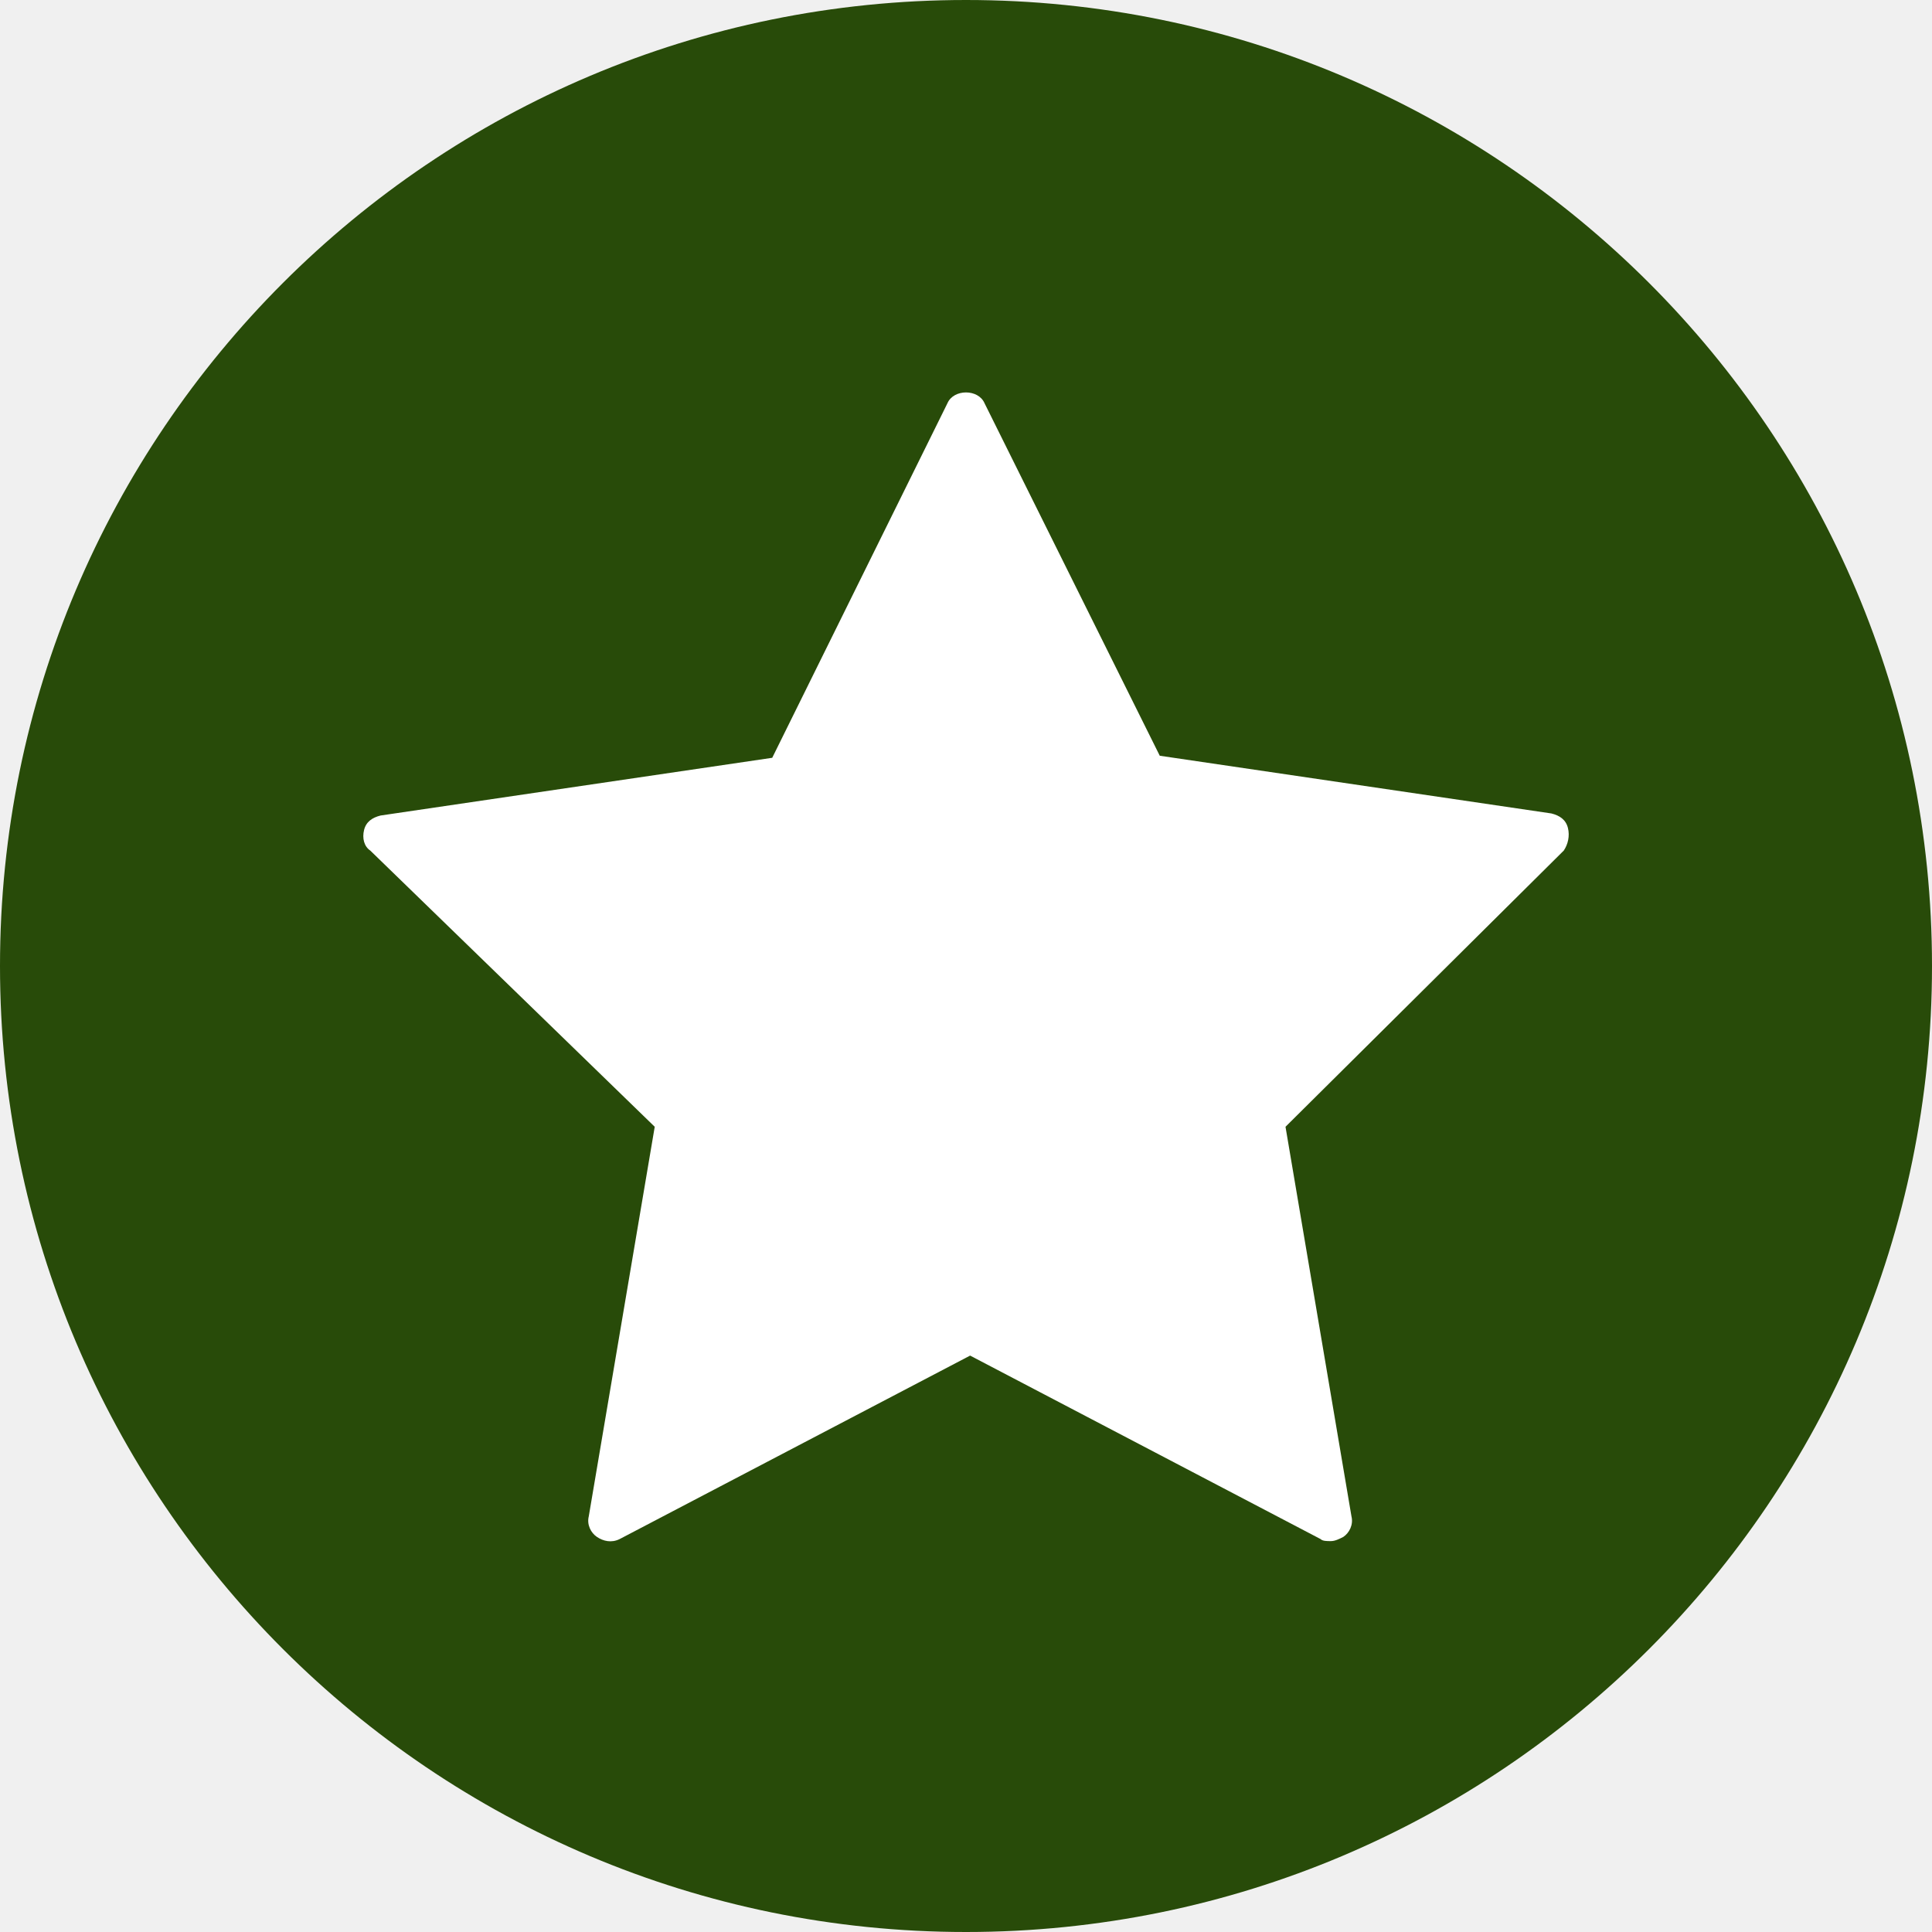
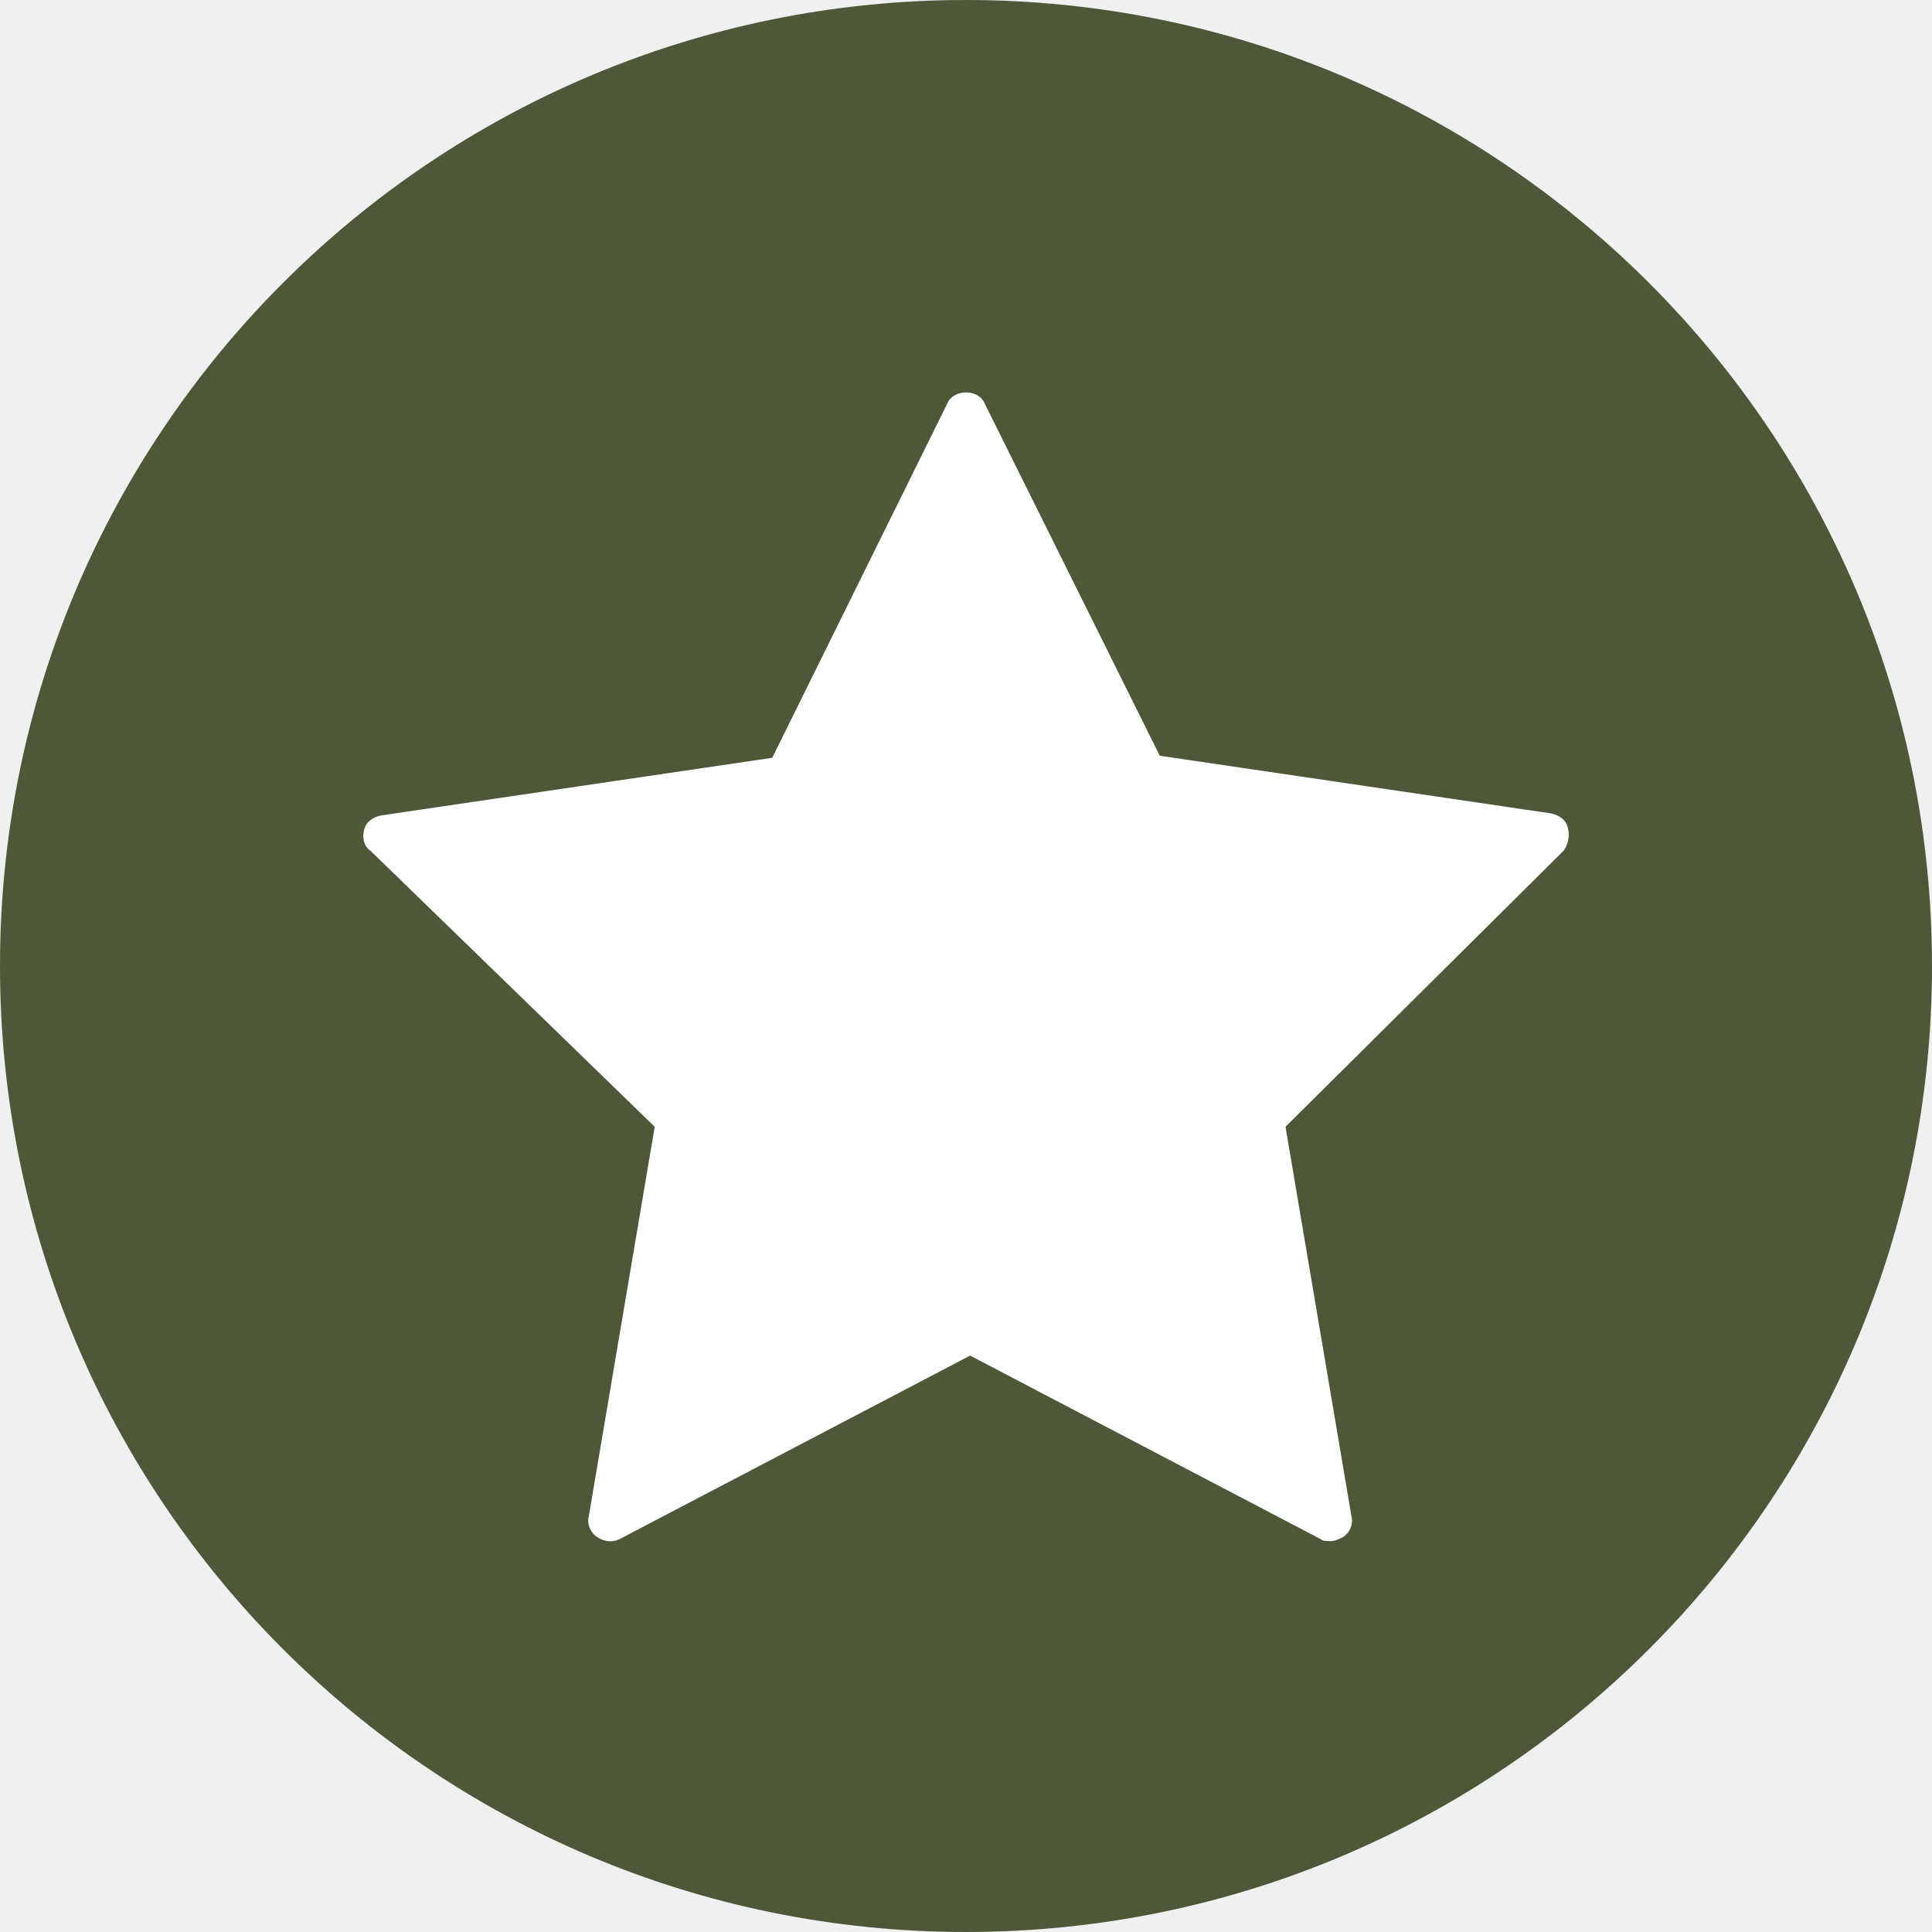
<svg xmlns="http://www.w3.org/2000/svg" width="2000" zoomAndPan="magnify" viewBox="0 0 1500 1500" height="2000" preserveAspectRatio="xMidYMid meet" version="1.0">
  <defs>
-     <clipPath id="8f0f66d177">
+     <clipPath id="a9532867d7">
      <path d="M 750 0 C 335.785 0 0 335.785 0 750 C 0 1164.215 335.785 1500 750 1500 C 1164.215 1500 1500 1164.215 1500 750 C 1500 335.785 1164.215 0 750 0 Z M 750 0 " clip-rule="nonzero" />
    </clipPath>
-     <clipPath id="fc572c6066">
+     <clipPath id="838771ea2b">
      <path d="M 0 0 L 1500 0 L 1500 1500 L 0 1500 Z M 0 0 " clip-rule="nonzero" />
    </clipPath>
-     <clipPath id="22d35bf3f3">
+     <clipPath id="0cc79e81c2">
      <path d="M 750 0 C 335.785 0 0 335.785 0 750 C 0 1164.215 335.785 1500 750 1500 C 1164.215 1500 1500 1164.215 1500 750 C 1500 335.785 1164.215 0 750 0 Z M 750 0 " clip-rule="nonzero" />
    </clipPath>
-     <clipPath id="39263fbf87">
+     <clipPath id="b3d8513bec">
      <rect x="0" width="1500" y="0" height="1500" />
    </clipPath>
  </defs>
-   <g clip-path="url(#8f0f66d177)">
+   <g clip-path="url(#a9532867d7)">
    <g transform="matrix(1, 0, 0, 1, 0, 0.000000000000112861)">
-       <g clip-path="url(#39263fbf87)">
-         <g clip-path="url(#fc572c6066)">
-           <g clip-path="url(#22d35bf3f3)">
-             <rect x="-330" width="2160" fill="#284b09" height="2160" y="-330" fill-opacity="1" />
+       <g clip-path="url(#b3d8513bec)">
+         <g clip-path="url(#838771ea2b)">
+           <g clip-path="url(#0cc79e81c2)">
+             <rect x="-330" width="2160" fill="#4e5839" height="2160" y="-330" fill-opacity="1" />
          </g>
        </g>
      </g>
    </g>
  </g>
  <path fill="#ffffff" d="M 1217.32 642.77 C 1215.719 636.367 1210.918 633.164 1204.516 631.566 L 900.434 586.754 L 764.398 313.082 C 759.598 301.879 740.391 301.879 735.59 313.082 L 599.555 588.352 L 295.473 633.164 C 289.07 634.766 284.27 637.965 282.672 644.367 C 281.07 650.77 282.672 657.172 287.473 660.371 L 508.328 874.828 L 457.117 1177.309 C 455.516 1183.711 458.719 1190.113 463.52 1193.312 C 468.32 1196.516 474.723 1198.117 481.121 1194.914 L 753.195 1052.477 L 1025.266 1194.914 C 1026.867 1196.516 1030.07 1196.516 1033.27 1196.516 C 1036.469 1196.516 1039.672 1194.914 1042.871 1193.312 C 1047.672 1190.113 1050.875 1183.711 1049.273 1177.309 L 998.059 874.828 L 1214.117 660.371 C 1217.32 655.57 1218.918 649.168 1217.32 642.77 Z M 1217.32 642.77 " fill-opacity="1" fill-rule="nonzero" />
</svg>
